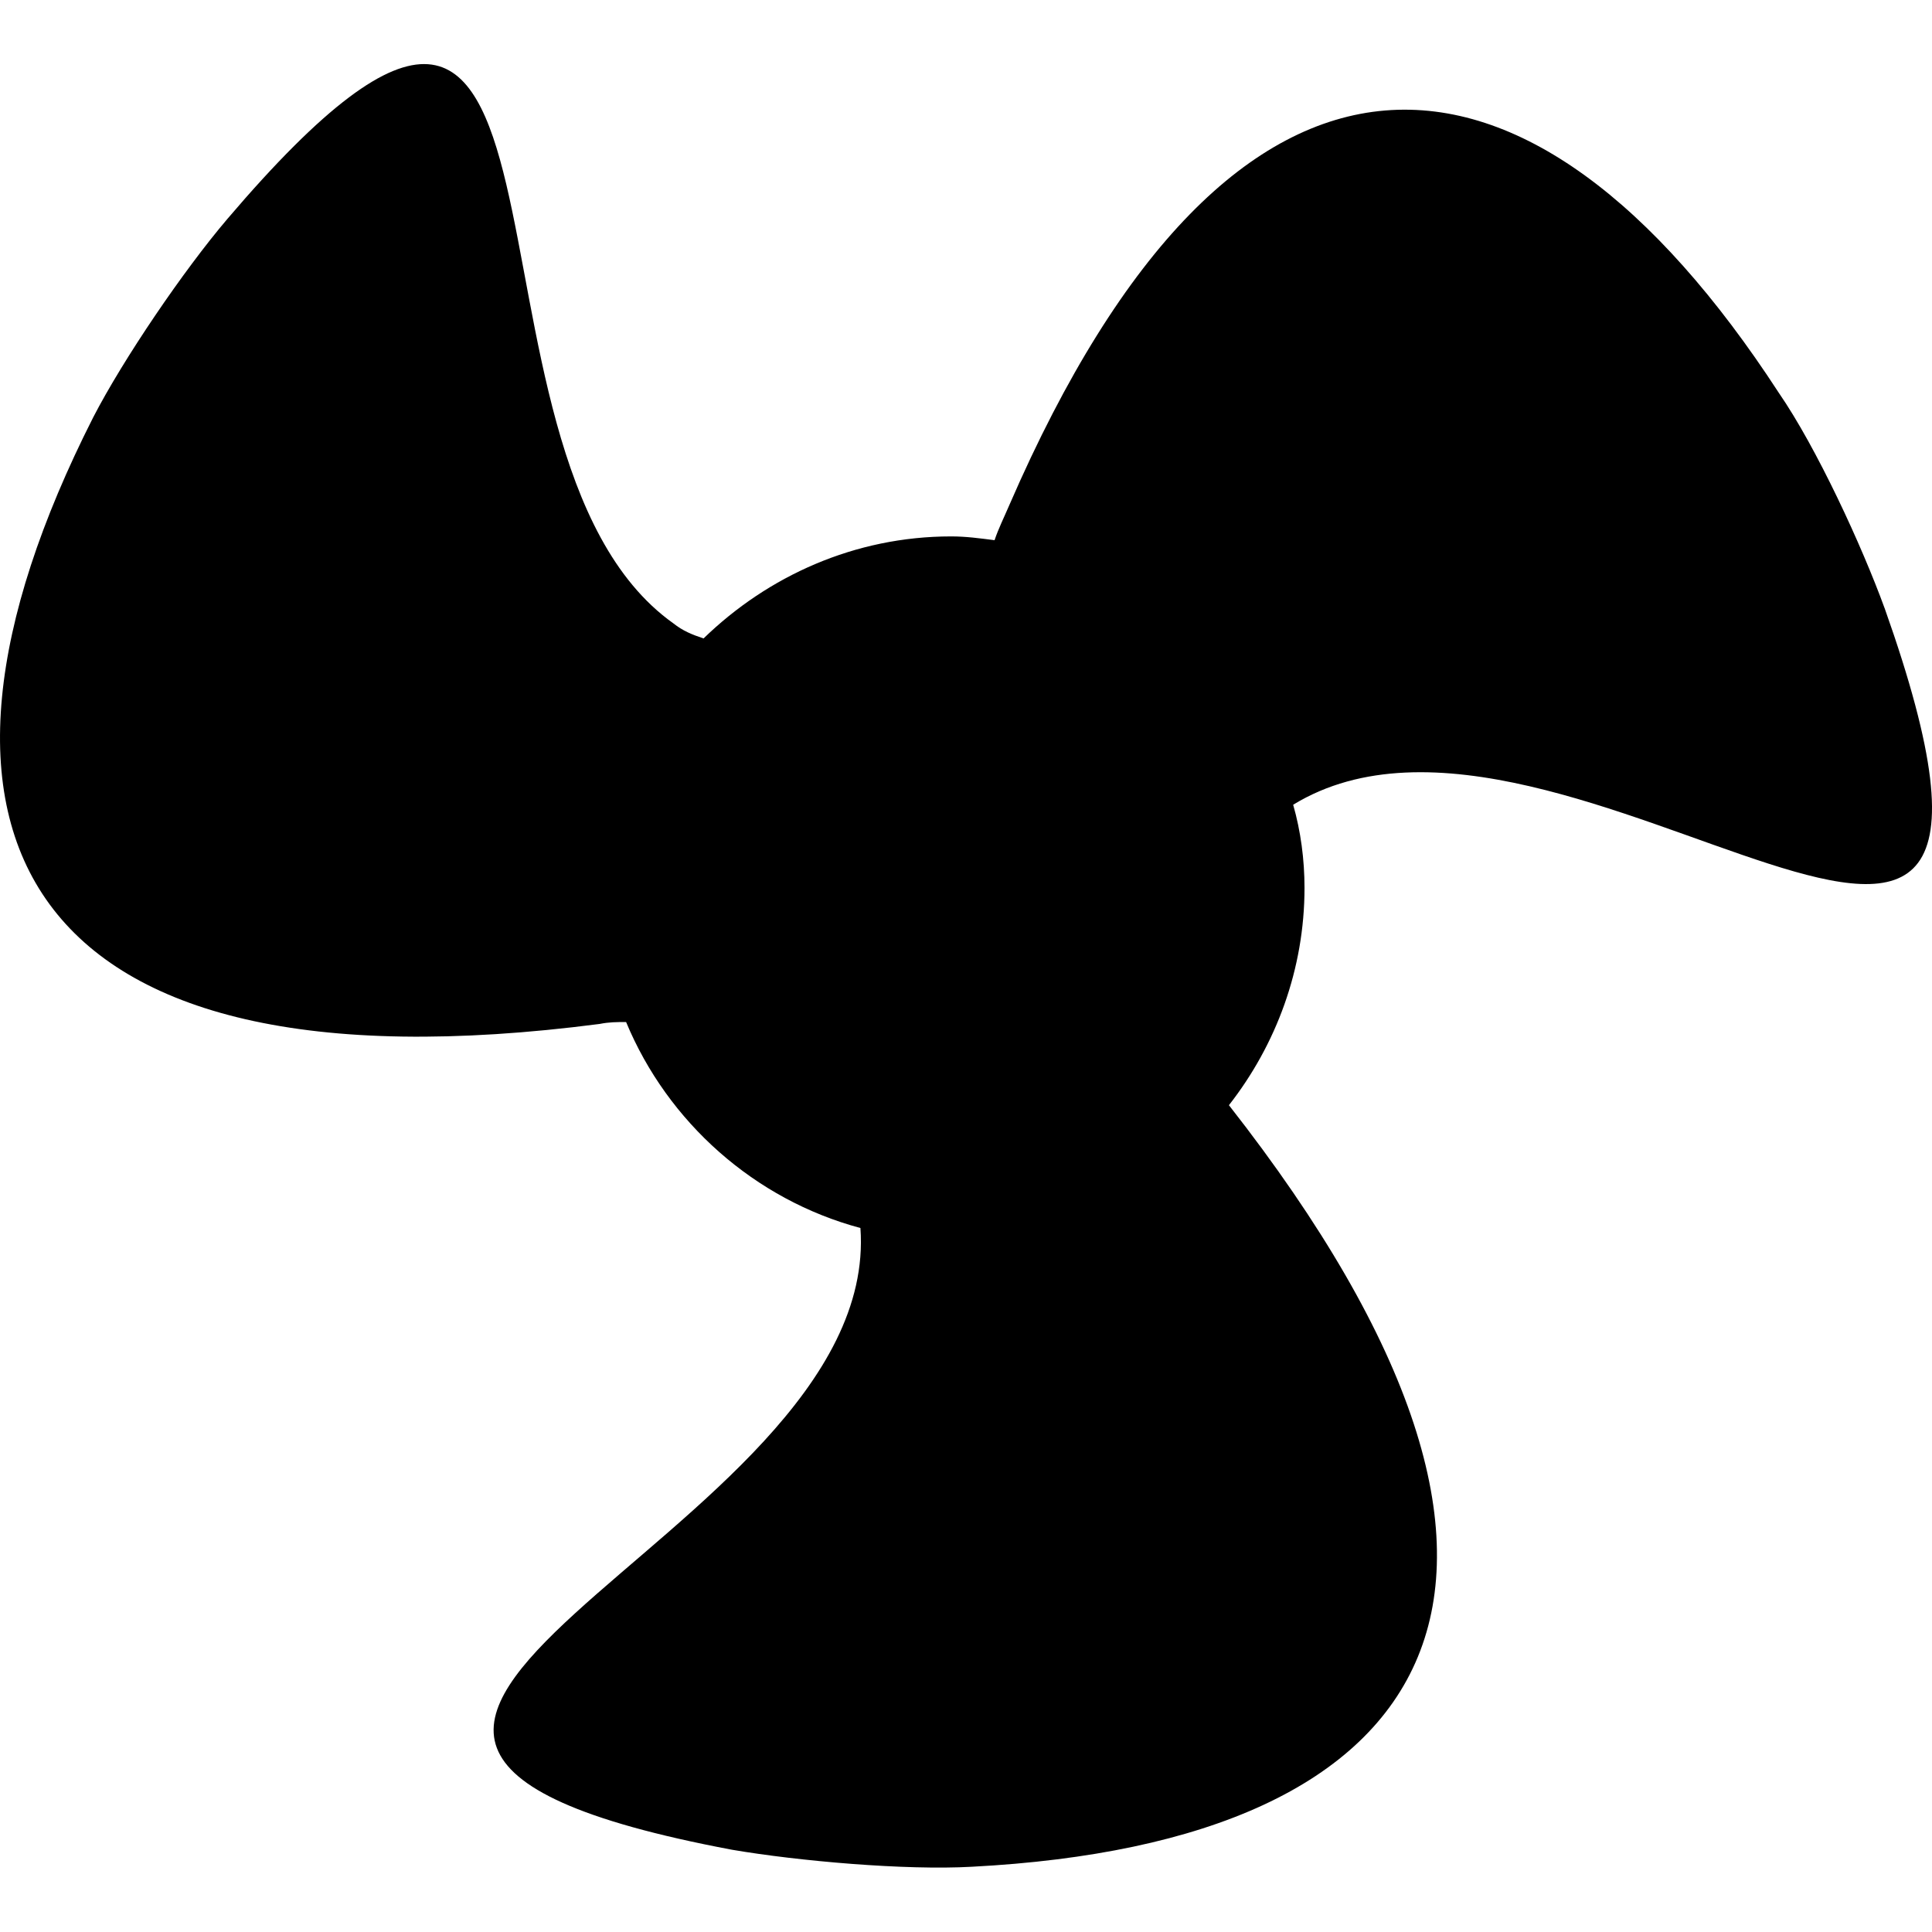
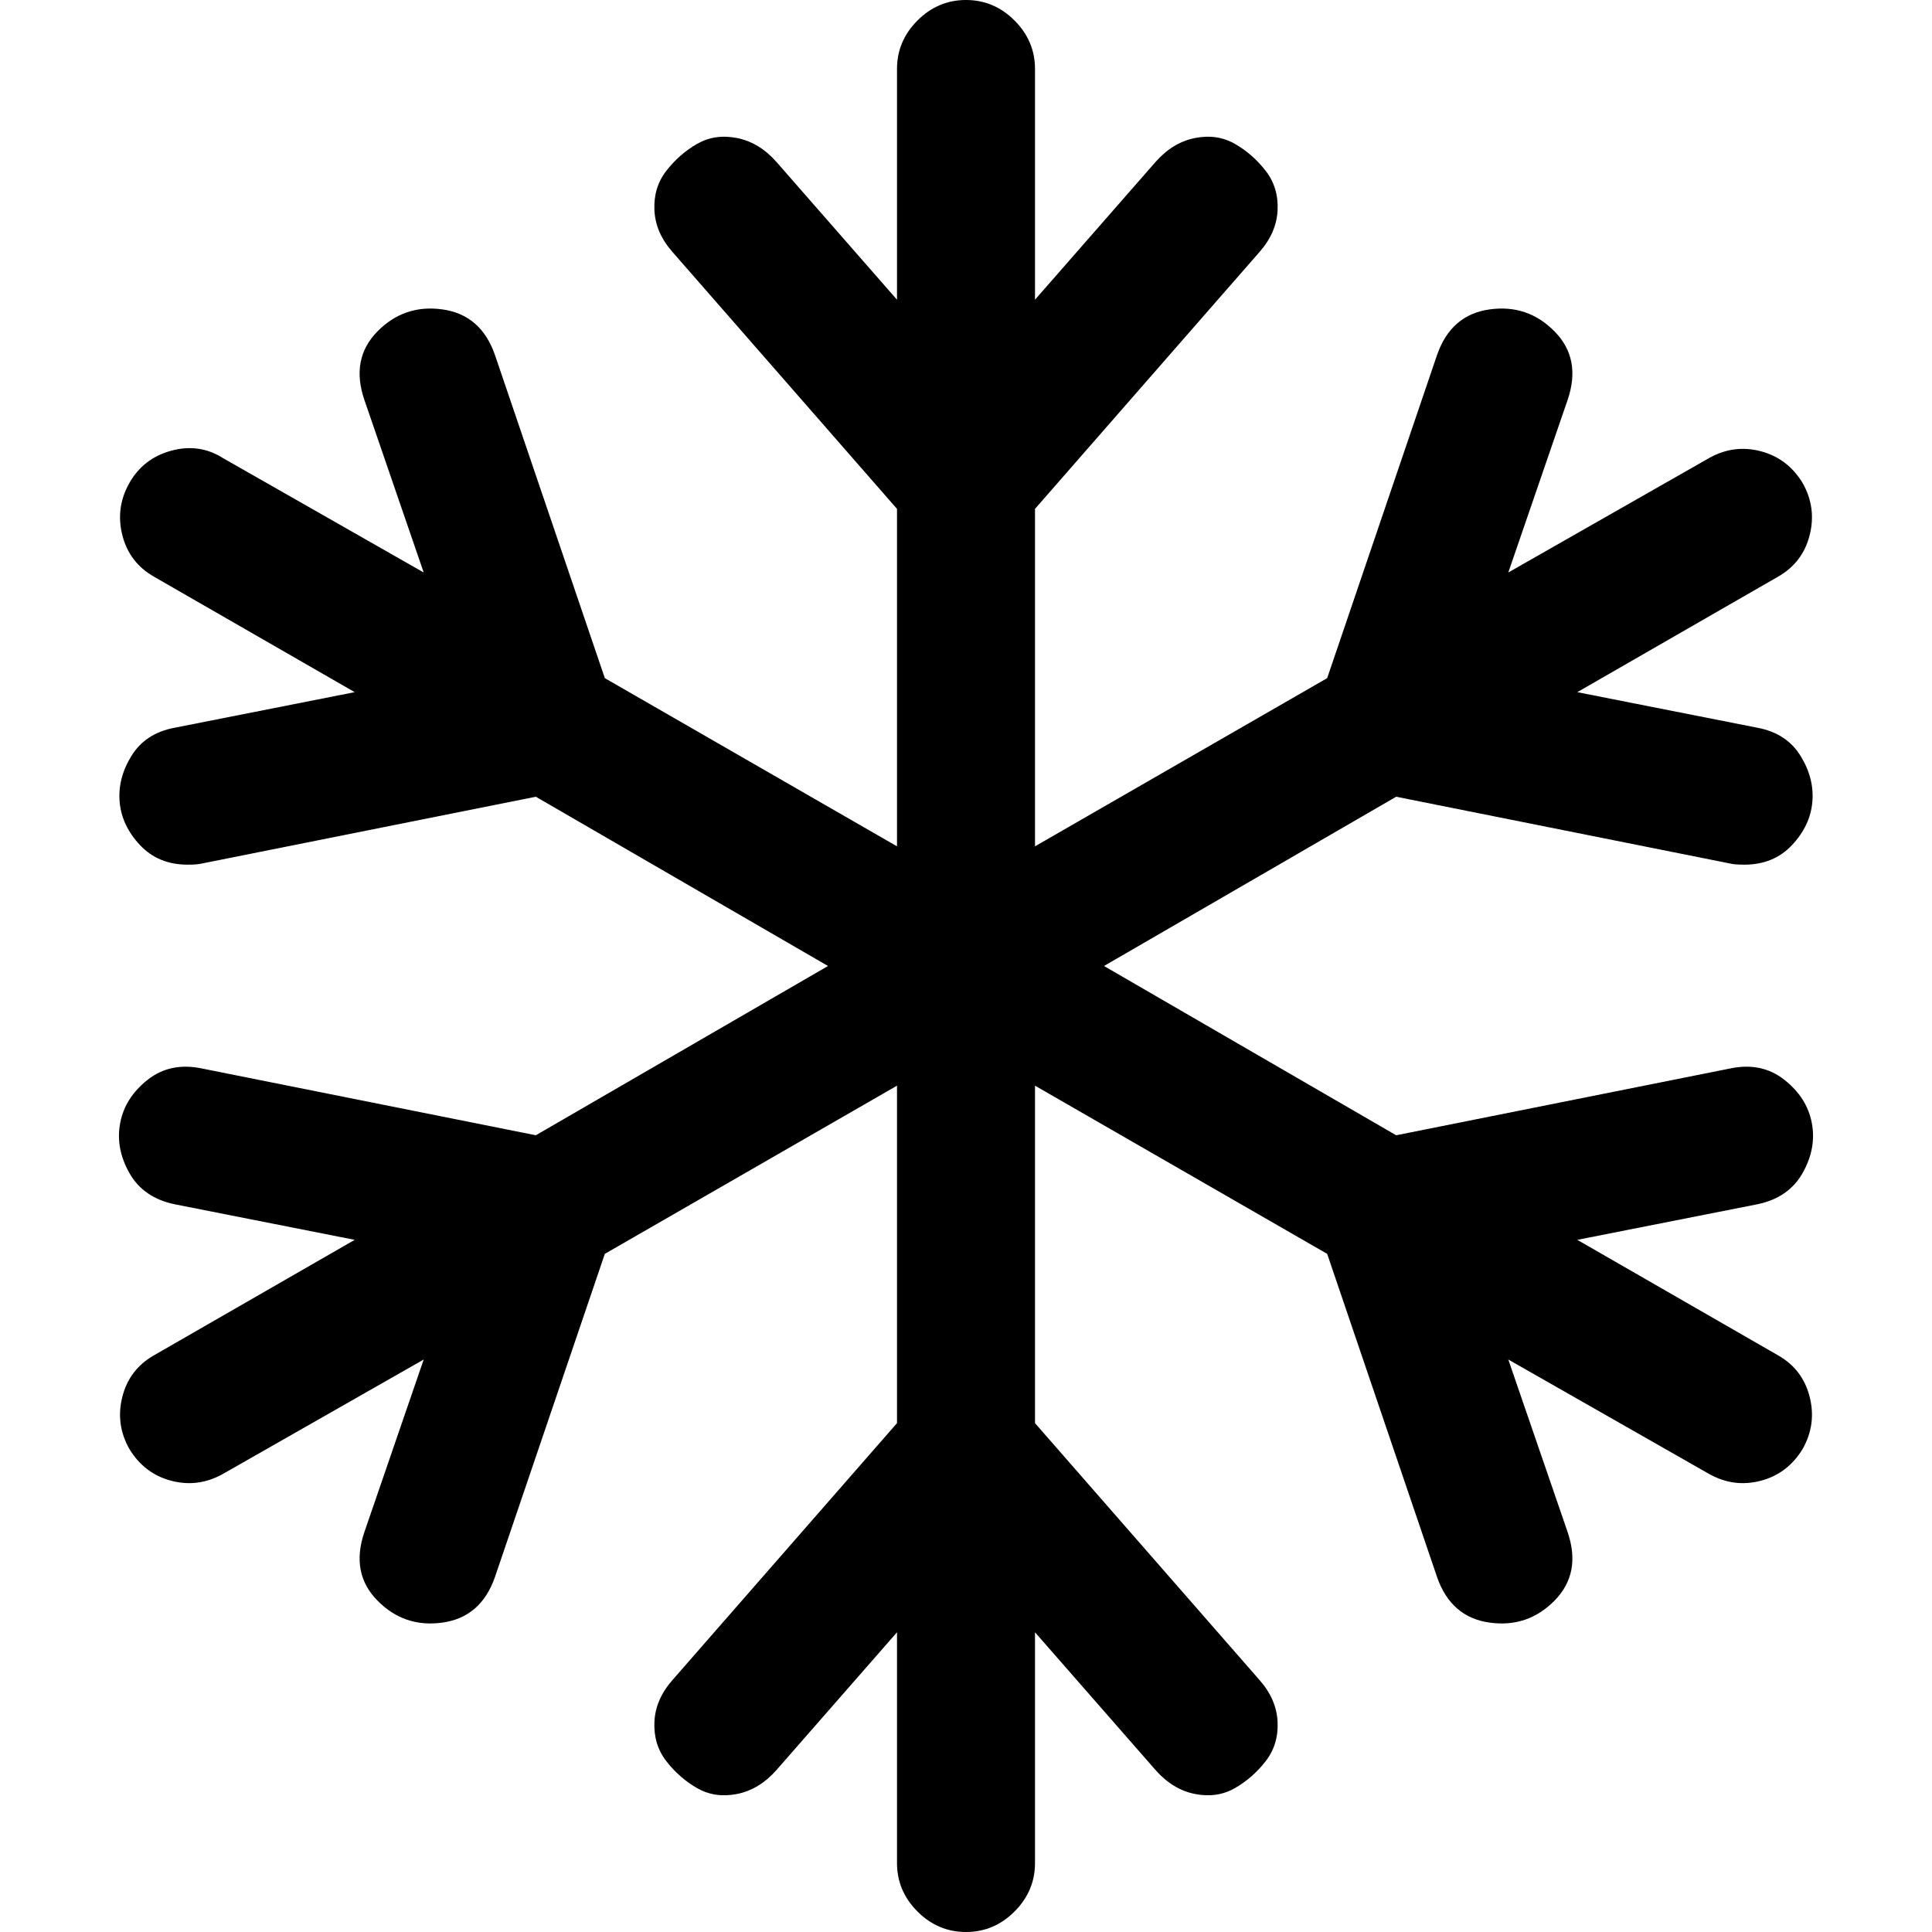
- <svg xmlns="http://www.w3.org/2000/svg" width="300" height="300" viewBox="0 0 79.375 79.375" version="1.1" id="svg8">
-   <defs id="defs2">
-     </defs>
-   <g id="layer1" transform="translate(0,-217.625)">
-     <path class="st0" d="m 77.428,242.613 c -0.932,-2.562 -2.795,-6.599 -4.348,-8.851 -10.248,-15.76 -22.359,-16.692 -31.598,4.581 -0.233,0.543 -0.466,1.009 -0.621,1.475 -0.621,-0.078 -1.165,-0.155 -1.786,-0.155 -3.959,0 -7.531,1.63 -10.17,4.192 -0.466,-0.155 -0.854,-0.311 -1.242,-0.621 -9.938,-7.065 -2.251,-35.48 -18.322,-16.614 -1.786,2.096 -4.27,5.745 -5.512,8.152 -8.618,17.002 -3.105,28.027 20.807,24.921 0.388,-0.078 0.699,-0.078 1.087,-0.078 1.708,4.115 5.279,7.298 9.627,8.462 0.932,12.888 -30.434,20.807 -5.279,25.543 2.717,0.466 7.143,0.854 9.86,0.699 19.332,-1.009 26.008,-11.568 10.559,-31.288 1.941,-2.484 3.105,-5.59 3.105,-8.928 0,-1.165 -0.155,-2.329 -0.466,-3.416 11.18,-6.832 32.84,15.993 24.3,-8.074 z m 0,0" id="path8" style="stroke-width:0.776" />
-   </g>
+ <svg xmlns="http://www.w3.org/2000/svg" width="1792" height="1792" viewBox="0 0 1792 1792">
+   <path d="M1630 1117l-167 33 186 107q23 13 29.5 38.5t-6.5 48.5q-14 23-39 29.5t-48-6.5l-186-106 55 160q13 38-12 63.5t-60.5 20.5-48.5-42l-102-300-271-156v313l208 238q16 18 17 39t-11 36.5-28.5 25-37 5.5-36.5-22l-112-128v214q0 26-19 45t-45 19-45-19-19-45v-214l-112 128q-16 18-36.5 22t-37-5.5-28.5-25-11-36.5 17-39l208-238v-313l-271 156-102 300q-13 37-48.5 42t-60.5-20.5-12-63.5l55-160-186 106q-23 13-48 6.5t-39-29.5q-13-23-6.5-48.5t29.5-38.5l186-107-167-33q-29-6-42-29t-8.5-46.5 25.5-40 50-10.5l310 62 271-157-271-157-310 62q-4 1-13 1-27 0-44-18t-19-40 11-43 40-26l167-33-186-107q-23-13-29.5-38.5t6.5-48.5 39-30 48 7l186 106-55-160q-13-38 12-63.5t60.5-20.5 48.5 42l102 300 271 156v-313l-208-238q-16-18-17-39t11-36.5 28.5-25 37-5.5 36.5 22l112 128v-214q0-26 19-45t45-19 45 19 19 45v214l112-128q16-18 36.5-22t37 5.5 28.5 25 11 36.5-17 39l-208 238v313l271-156 102-300q13-37 48.5-42t60.5 20.5 12 63.5l-55 160 186-106q23-13 48-6.5t39 29.5q13 23 6.5 48.5t-29.5 38.5l-186 107 167 33q27 5 40 26t11 43-19 40-44 18q-9 0-13-1l-310-62-271 157 271 157 310-62q29-6 50 10.5t25.5 40-8.5 46.5-42 29z" />
</svg>
